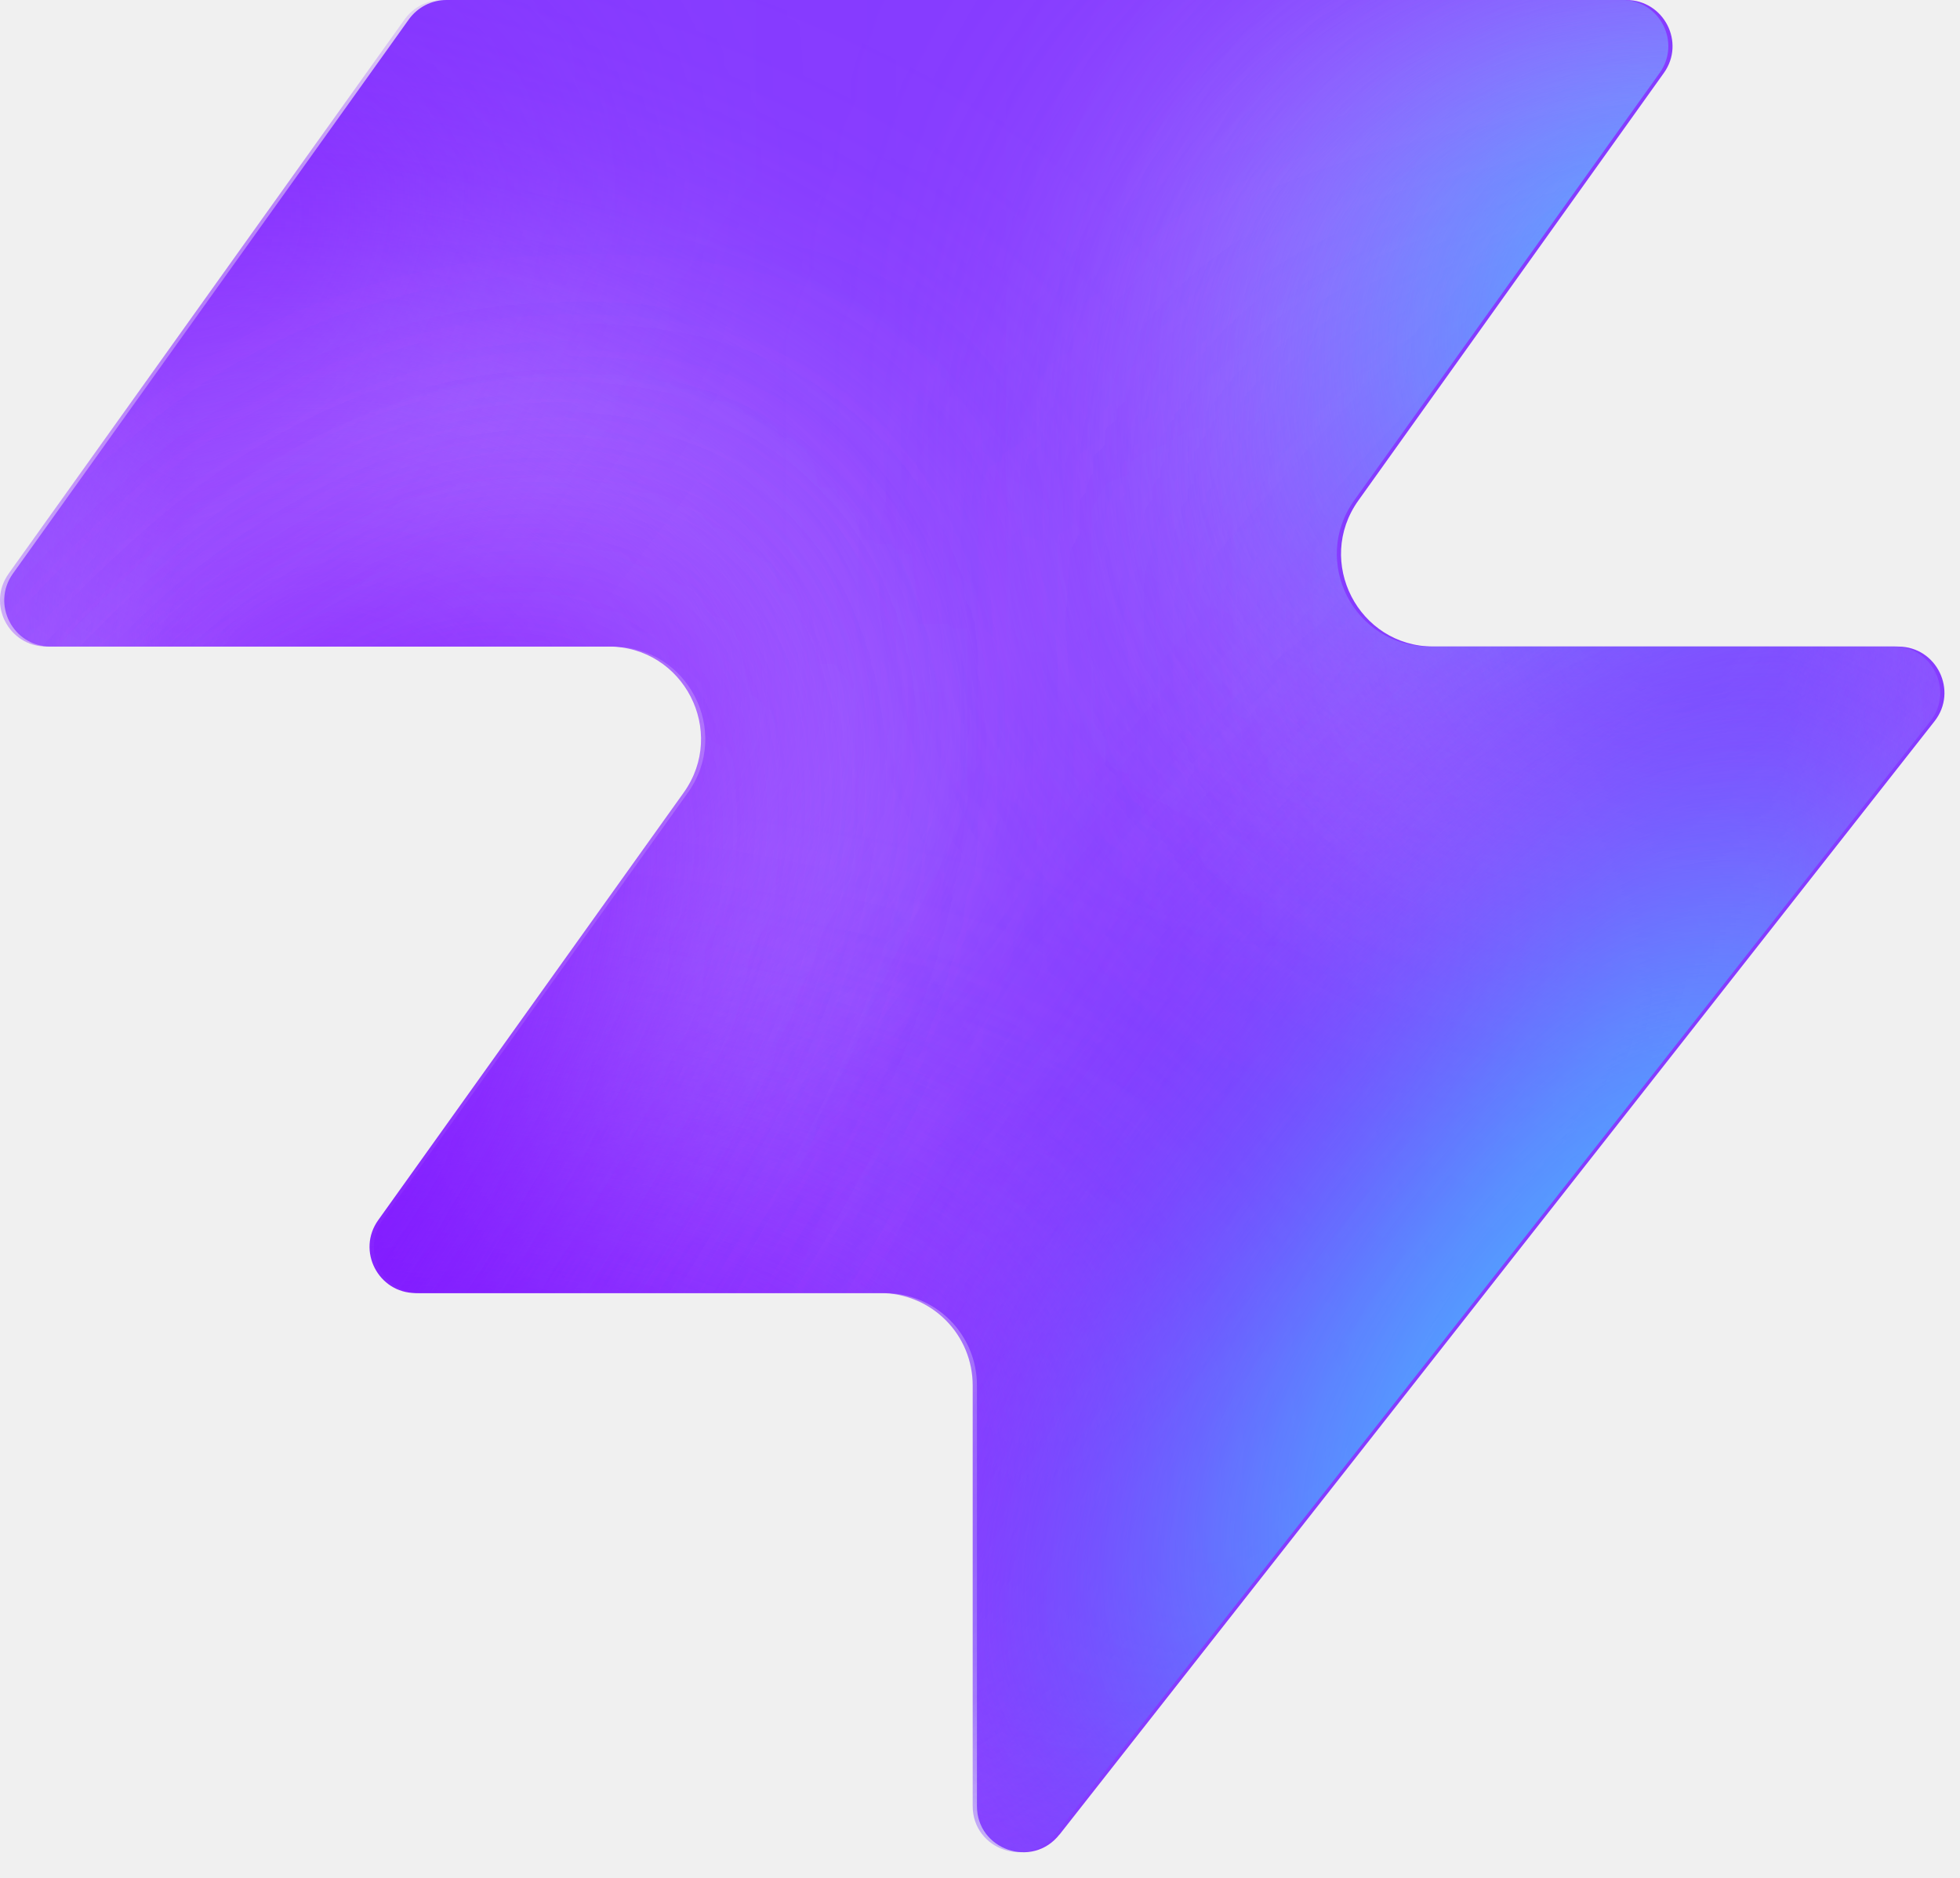
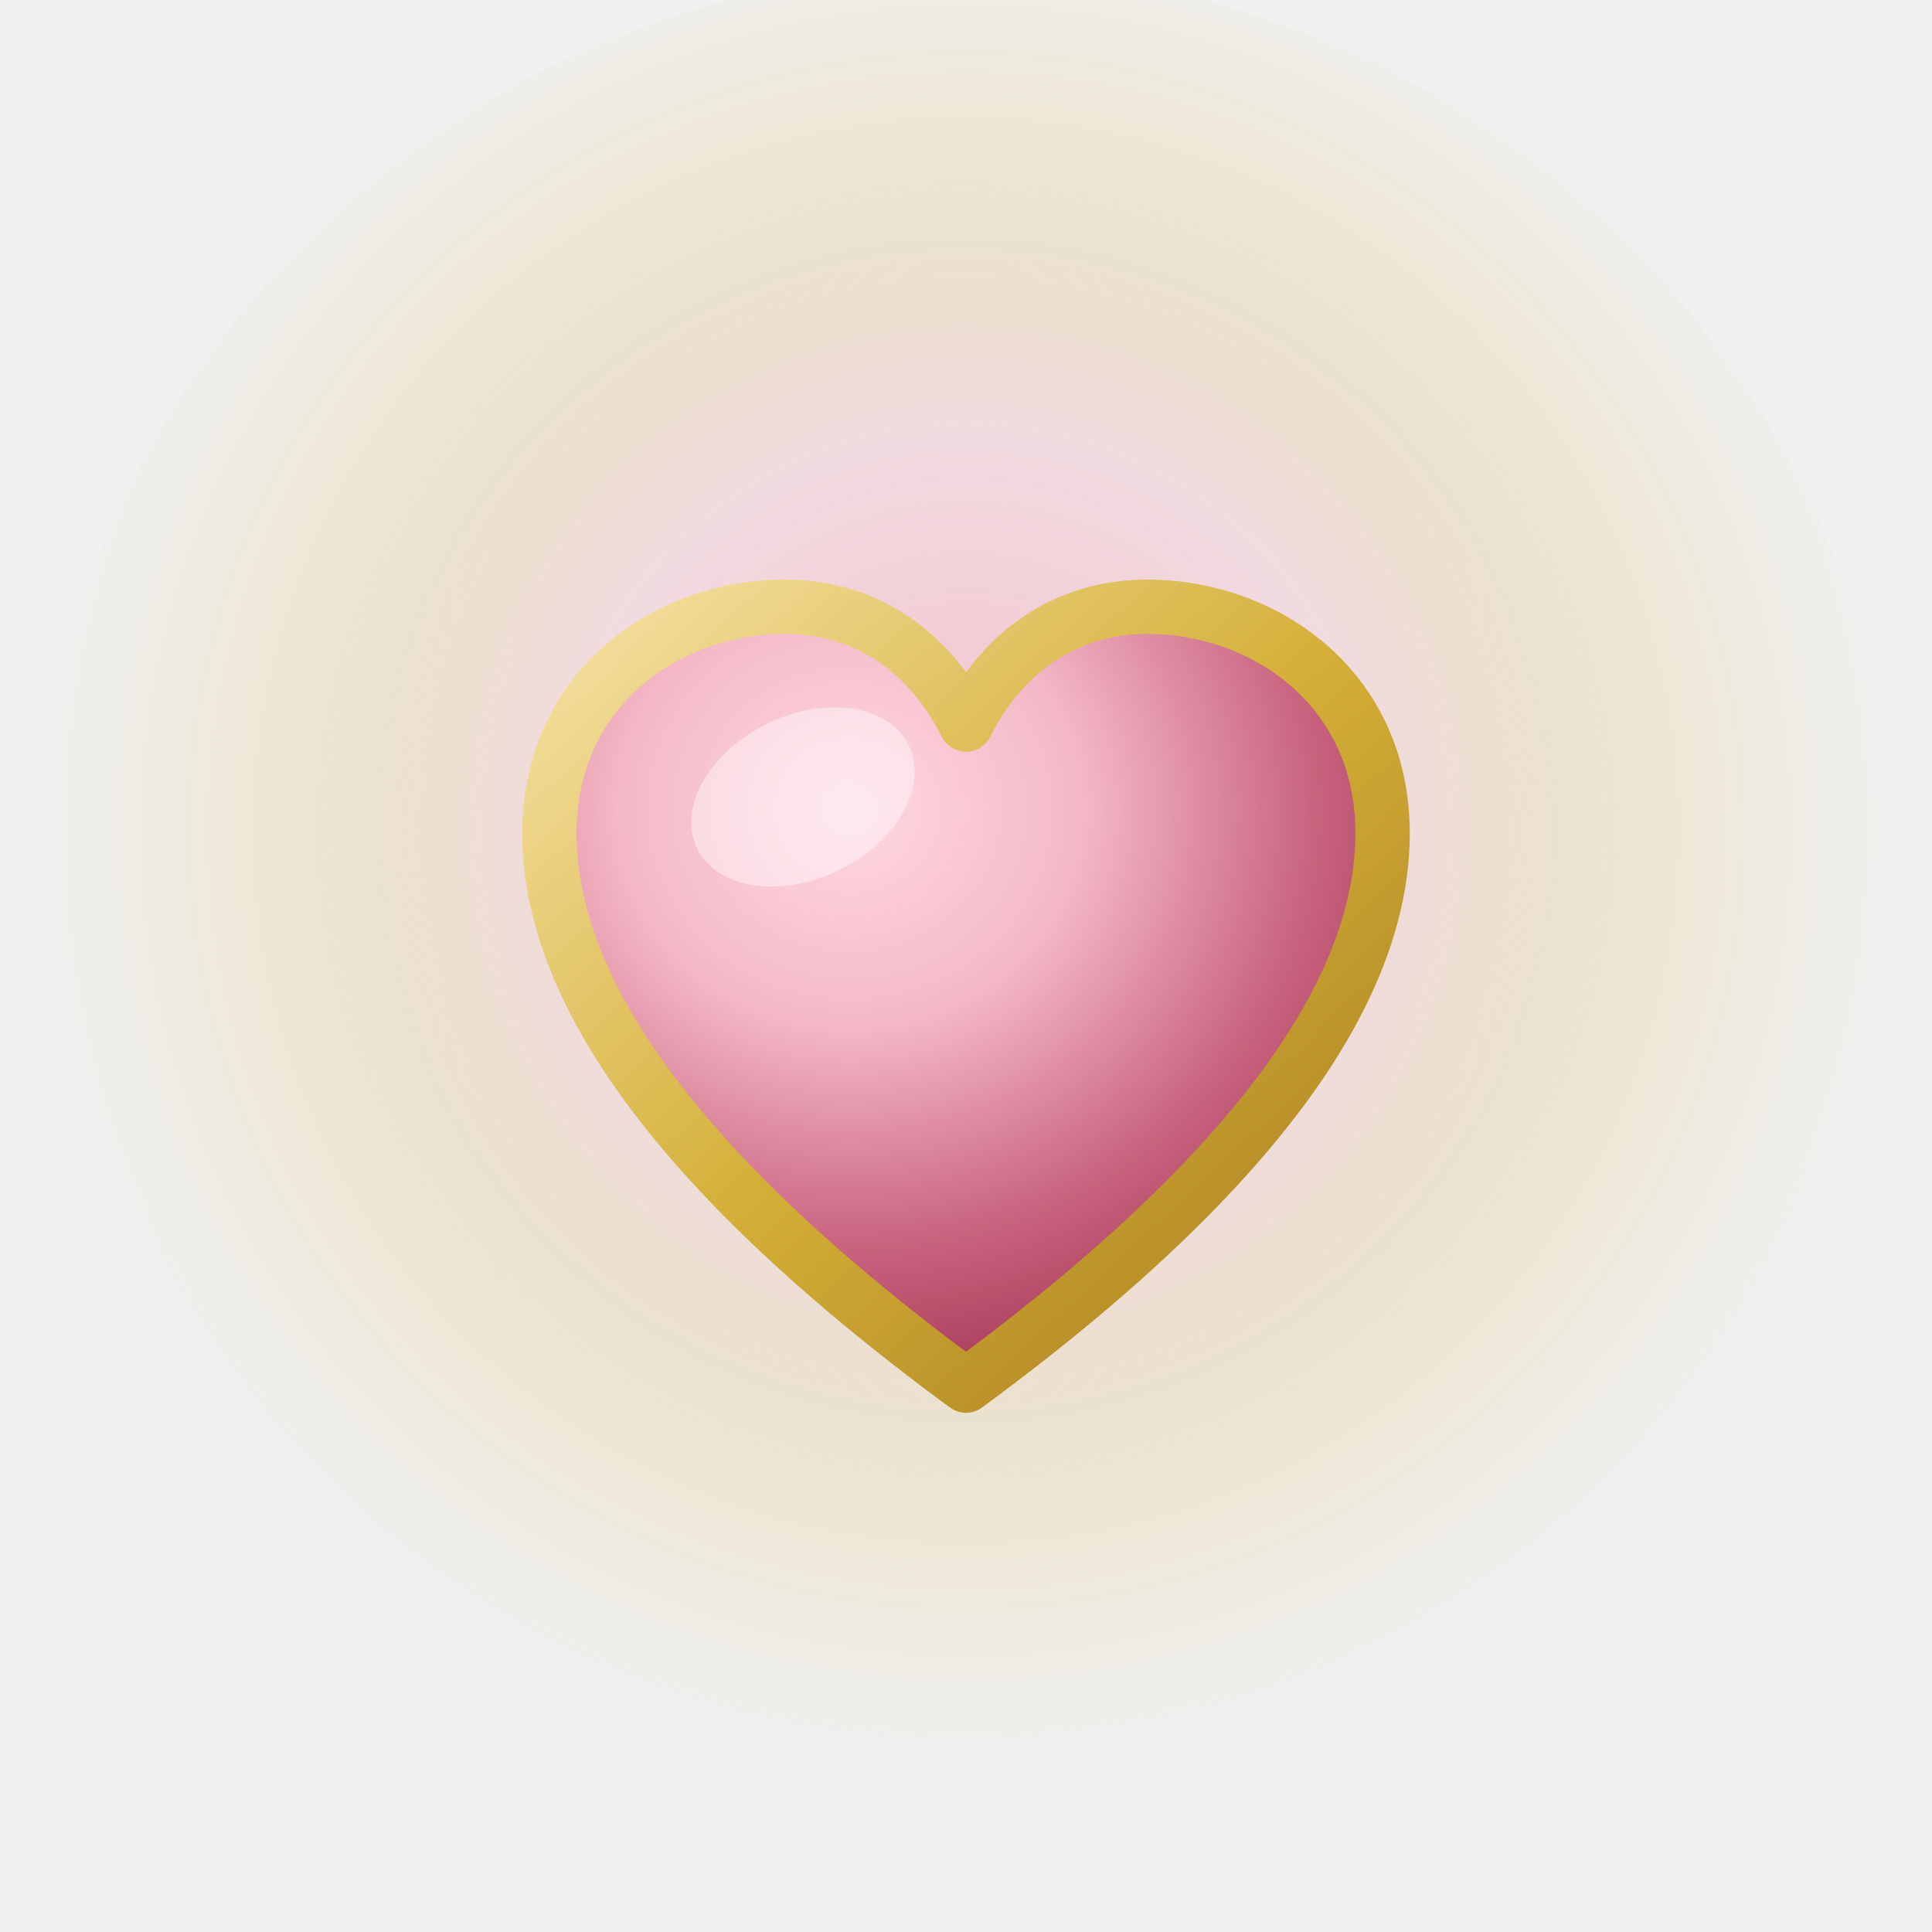
- <svg xmlns="http://www.w3.org/2000/svg" width="48" height="46" fill="none" viewBox="0 0 48 46">
-   <path fill="#863bff" d="M25.946 44.938c-.664.845-2.021.375-2.021-.698V33.937a2.26 2.26 0 0 0-2.262-2.262H10.287c-.92 0-1.456-1.04-.92-1.788l7.48-10.471c1.07-1.497 0-3.578-1.842-3.578H1.237c-.92 0-1.456-1.04-.92-1.788L10.013.474c.214-.297.556-.474.92-.474h28.894c.92 0 1.456 1.04.92 1.788l-7.48 10.471c-1.07 1.498 0 3.579 1.842 3.579h11.377c.943 0 1.473 1.088.89 1.83L25.947 44.94z" style="fill:#863bff;fill:color(display-p3 .525 .23 1);fill-opacity:1" />
-   <mask id="a" width="48" height="46" x="0" y="0" maskUnits="userSpaceOnUse" style="mask-type:alpha">
-     <path fill="#000" d="M25.842 44.938c-.664.844-2.021.375-2.021-.698V33.937a2.26 2.26 0 0 0-2.262-2.262H10.183c-.92 0-1.456-1.04-.92-1.788l7.48-10.471c1.07-1.498 0-3.579-1.842-3.579H1.133c-.92 0-1.456-1.04-.92-1.787L9.91.473c.214-.297.556-.474.92-.474h28.894c.92 0 1.456 1.04.92 1.788l-7.48 10.471c-1.07 1.498 0 3.578 1.842 3.578h11.377c.943 0 1.473 1.088.89 1.832L25.843 44.94z" style="fill:#000;fill-opacity:1" />
-   </mask>
-   <g mask="url(#a)">
-     <g filter="url(#b)">
-       <ellipse cx="5.508" cy="14.704" fill="#ede6ff" rx="5.508" ry="14.704" style="fill:#ede6ff;fill:color(display-p3 .927 .903 1);fill-opacity:1" transform="matrix(.00324 1 1 -.00324 -4.47 31.516)" />
-     </g>
-     <g filter="url(#c)">
-       <ellipse cx="10.399" cy="29.851" fill="#ede6ff" rx="10.399" ry="29.851" style="fill:#ede6ff;fill:color(display-p3 .927 .903 1);fill-opacity:1" transform="matrix(.00324 1 1 -.00324 -39.328 7.883)" />
-     </g>
-     <g filter="url(#d)">
-       <ellipse cx="5.508" cy="30.487" fill="#7e14ff" rx="5.508" ry="30.487" style="fill:#7e14ff;fill:color(display-p3 .492 .077 1);fill-opacity:1" transform="rotate(89.814 -25.913 -14.639)scale(1 -1)" />
-     </g>
-     <g filter="url(#e)">
-       <ellipse cx="5.508" cy="30.599" fill="#7e14ff" rx="5.508" ry="30.599" style="fill:#7e14ff;fill:color(display-p3 .492 .077 1);fill-opacity:1" transform="rotate(89.814 -32.644 -3.334)scale(1 -1)" />
-     </g>
-     <g filter="url(#f)">
-       <ellipse cx="5.508" cy="30.599" fill="#7e14ff" rx="5.508" ry="30.599" style="fill:#7e14ff;fill:color(display-p3 .492 .077 1);fill-opacity:1" transform="matrix(.00324 1 1 -.00324 -34.34 30.47)" />
-     </g>
-     <g filter="url(#g)">
-       <ellipse cx="14.072" cy="22.078" fill="#ede6ff" rx="14.072" ry="22.078" style="fill:#ede6ff;fill:color(display-p3 .927 .903 1);fill-opacity:1" transform="rotate(93.35 24.506 48.493)scale(-1 1)" />
-     </g>
-     <g filter="url(#h)">
-       <ellipse cx="3.47" cy="21.501" fill="#7e14ff" rx="3.47" ry="21.501" style="fill:#7e14ff;fill:color(display-p3 .492 .077 1);fill-opacity:1" transform="rotate(89.009 28.708 47.59)scale(-1 1)" />
-     </g>
-     <g filter="url(#i)">
-       <ellipse cx="3.47" cy="21.501" fill="#7e14ff" rx="3.47" ry="21.501" style="fill:#7e14ff;fill:color(display-p3 .492 .077 1);fill-opacity:1" transform="rotate(89.009 28.708 47.59)scale(-1 1)" />
-     </g>
-     <g filter="url(#j)">
-       <ellipse cx=".387" cy="8.972" fill="#7e14ff" rx="4.407" ry="29.108" style="fill:#7e14ff;fill:color(display-p3 .492 .077 1);fill-opacity:1" transform="rotate(39.51 .387 8.972)" />
-     </g>
-     <g filter="url(#k)">
-       <ellipse cx="47.523" cy="-6.092" fill="#7e14ff" rx="4.407" ry="29.108" style="fill:#7e14ff;fill:color(display-p3 .492 .077 1);fill-opacity:1" transform="rotate(37.892 47.523 -6.092)" />
-     </g>
-     <g filter="url(#l)">
-       <ellipse cx="41.412" cy="6.333" fill="#47bfff" rx="5.971" ry="9.665" style="fill:#47bfff;fill:color(display-p3 .28 .748 1);fill-opacity:1" transform="rotate(37.892 41.412 6.333)" />
-     </g>
-     <g filter="url(#m)">
-       <ellipse cx="-1.879" cy="38.332" fill="#7e14ff" rx="4.407" ry="29.108" style="fill:#7e14ff;fill:color(display-p3 .492 .077 1);fill-opacity:1" transform="rotate(37.892 -1.88 38.332)" />
-     </g>
-     <g filter="url(#n)">
-       <ellipse cx="-1.879" cy="38.332" fill="#7e14ff" rx="4.407" ry="29.108" style="fill:#7e14ff;fill:color(display-p3 .492 .077 1);fill-opacity:1" transform="rotate(37.892 -1.88 38.332)" />
-     </g>
-     <g filter="url(#o)">
-       <ellipse cx="35.651" cy="29.907" fill="#7e14ff" rx="4.407" ry="29.108" style="fill:#7e14ff;fill:color(display-p3 .492 .077 1);fill-opacity:1" transform="rotate(37.892 35.651 29.907)" />
-     </g>
-     <g filter="url(#p)">
-       <ellipse cx="38.418" cy="32.4" fill="#47bfff" rx="5.971" ry="15.297" style="fill:#47bfff;fill:color(display-p3 .28 .748 1);fill-opacity:1" transform="rotate(37.892 38.418 32.4)" />
-     </g>
+ <svg xmlns="http://www.w3.org/2000/svg" viewBox="0 0 64 64" role="img" aria-label="Glowing heart">
+   <defs>
+     <radialGradient id="halo" cx="50%" cy="46%" r="50%">
+       <stop offset="0%" stop-color="#f4b8c6" stop-opacity=".85" />
+       <stop offset="42%" stop-color="#f4b8c6" stop-opacity=".38" />
+       <stop offset="72%" stop-color="#d4af37" stop-opacity=".16" />
+       <stop offset="100%" stop-color="#d4af37" stop-opacity="0" />
+     </radialGradient>
+     <radialGradient id="face" cx="36%" cy="26%" r="82%">
+       <stop offset="0%" stop-color="#ffd9e3" />
+       <stop offset="34%" stop-color="#f4b8c6" />
+       <stop offset="68%" stop-color="#c9647f" />
+       <stop offset="100%" stop-color="#9b2c4a" />
+     </radialGradient>
+     <linearGradient id="rim" x1="0" y1="0" x2="1" y2="1">
+       <stop offset="0%" stop-color="#f5e1a4" />
+       <stop offset="50%" stop-color="#d4af37" />
+       <stop offset="100%" stop-color="#a67c1f" />
+     </linearGradient>
+   </defs>
+   <circle cx="32" cy="30" r="31" fill="url(#halo)" />
+   <g transform="translate(32 33) scale(0.30) translate(-50 -47)">
+     <path d="M50 90 C16 65, 4 45, 4 29 C4 13, 17 4, 30 4 C39 4, 46 9, 50 17 C54 9, 61 4, 70 4 C83 4, 96 13, 96 29 C96 45, 84 65, 50 90 Z" fill="url(#face)" stroke="url(#rim)" stroke-width="6" stroke-linejoin="round" />
+     <ellipse cx="32" cy="25" rx="13" ry="9" fill="#ffffff" opacity=".42" transform="rotate(-26 32 25)" />
  </g>
-   <defs>
-     <filter id="b" width="60.045" height="41.654" x="-19.77" y="16.149" color-interpolation-filters="sRGB" filterUnits="userSpaceOnUse">
-       <feFlood flood-opacity="0" result="BackgroundImageFix" />
-       <feBlend in="SourceGraphic" in2="BackgroundImageFix" result="shape" />
-       <feGaussianBlur result="effect1_foregroundBlur_2002_17158" stdDeviation="7.659" />
-     </filter>
-     <filter id="c" width="90.34" height="51.437" x="-54.613" y="-7.533" color-interpolation-filters="sRGB" filterUnits="userSpaceOnUse">
-       <feFlood flood-opacity="0" result="BackgroundImageFix" />
-       <feBlend in="SourceGraphic" in2="BackgroundImageFix" result="shape" />
-       <feGaussianBlur result="effect1_foregroundBlur_2002_17158" stdDeviation="7.659" />
-     </filter>
-     <filter id="d" width="79.355" height="29.4" x="-49.64" y="2.03" color-interpolation-filters="sRGB" filterUnits="userSpaceOnUse">
-       <feFlood flood-opacity="0" result="BackgroundImageFix" />
-       <feBlend in="SourceGraphic" in2="BackgroundImageFix" result="shape" />
-       <feGaussianBlur result="effect1_foregroundBlur_2002_17158" stdDeviation="4.596" />
-     </filter>
-     <filter id="e" width="79.579" height="29.4" x="-45.045" y="20.029" color-interpolation-filters="sRGB" filterUnits="userSpaceOnUse">
-       <feFlood flood-opacity="0" result="BackgroundImageFix" />
-       <feBlend in="SourceGraphic" in2="BackgroundImageFix" result="shape" />
-       <feGaussianBlur result="effect1_foregroundBlur_2002_17158" stdDeviation="4.596" />
-     </filter>
-     <filter id="f" width="79.579" height="29.4" x="-43.513" y="21.178" color-interpolation-filters="sRGB" filterUnits="userSpaceOnUse">
-       <feFlood flood-opacity="0" result="BackgroundImageFix" />
-       <feBlend in="SourceGraphic" in2="BackgroundImageFix" result="shape" />
-       <feGaussianBlur result="effect1_foregroundBlur_2002_17158" stdDeviation="4.596" />
-     </filter>
-     <filter id="g" width="74.749" height="58.852" x="15.756" y="-17.901" color-interpolation-filters="sRGB" filterUnits="userSpaceOnUse">
-       <feFlood flood-opacity="0" result="BackgroundImageFix" />
-       <feBlend in="SourceGraphic" in2="BackgroundImageFix" result="shape" />
-       <feGaussianBlur result="effect1_foregroundBlur_2002_17158" stdDeviation="7.659" />
-     </filter>
-     <filter id="h" width="61.377" height="25.362" x="23.548" y="2.284" color-interpolation-filters="sRGB" filterUnits="userSpaceOnUse">
-       <feFlood flood-opacity="0" result="BackgroundImageFix" />
-       <feBlend in="SourceGraphic" in2="BackgroundImageFix" result="shape" />
-       <feGaussianBlur result="effect1_foregroundBlur_2002_17158" stdDeviation="4.596" />
-     </filter>
-     <filter id="i" width="61.377" height="25.362" x="23.548" y="2.284" color-interpolation-filters="sRGB" filterUnits="userSpaceOnUse">
-       <feFlood flood-opacity="0" result="BackgroundImageFix" />
-       <feBlend in="SourceGraphic" in2="BackgroundImageFix" result="shape" />
-       <feGaussianBlur result="effect1_foregroundBlur_2002_17158" stdDeviation="4.596" />
-     </filter>
-     <filter id="j" width="56.045" height="63.649" x="-27.636" y="-22.853" color-interpolation-filters="sRGB" filterUnits="userSpaceOnUse">
-       <feFlood flood-opacity="0" result="BackgroundImageFix" />
-       <feBlend in="SourceGraphic" in2="BackgroundImageFix" result="shape" />
-       <feGaussianBlur result="effect1_foregroundBlur_2002_17158" stdDeviation="4.596" />
-     </filter>
-     <filter id="k" width="54.814" height="64.646" x="20.116" y="-38.415" color-interpolation-filters="sRGB" filterUnits="userSpaceOnUse">
-       <feFlood flood-opacity="0" result="BackgroundImageFix" />
-       <feBlend in="SourceGraphic" in2="BackgroundImageFix" result="shape" />
-       <feGaussianBlur result="effect1_foregroundBlur_2002_17158" stdDeviation="4.596" />
-     </filter>
-     <filter id="l" width="33.541" height="35.313" x="24.641" y="-11.323" color-interpolation-filters="sRGB" filterUnits="userSpaceOnUse">
-       <feFlood flood-opacity="0" result="BackgroundImageFix" />
-       <feBlend in="SourceGraphic" in2="BackgroundImageFix" result="shape" />
-       <feGaussianBlur result="effect1_foregroundBlur_2002_17158" stdDeviation="4.596" />
-     </filter>
-     <filter id="m" width="54.814" height="64.646" x="-29.286" y="6.009" color-interpolation-filters="sRGB" filterUnits="userSpaceOnUse">
-       <feFlood flood-opacity="0" result="BackgroundImageFix" />
-       <feBlend in="SourceGraphic" in2="BackgroundImageFix" result="shape" />
-       <feGaussianBlur result="effect1_foregroundBlur_2002_17158" stdDeviation="4.596" />
-     </filter>
-     <filter id="n" width="54.814" height="64.646" x="-29.286" y="6.009" color-interpolation-filters="sRGB" filterUnits="userSpaceOnUse">
-       <feFlood flood-opacity="0" result="BackgroundImageFix" />
-       <feBlend in="SourceGraphic" in2="BackgroundImageFix" result="shape" />
-       <feGaussianBlur result="effect1_foregroundBlur_2002_17158" stdDeviation="4.596" />
-     </filter>
-     <filter id="o" width="54.814" height="64.646" x="8.244" y="-2.416" color-interpolation-filters="sRGB" filterUnits="userSpaceOnUse">
-       <feFlood flood-opacity="0" result="BackgroundImageFix" />
-       <feBlend in="SourceGraphic" in2="BackgroundImageFix" result="shape" />
-       <feGaussianBlur result="effect1_foregroundBlur_2002_17158" stdDeviation="4.596" />
-     </filter>
-     <filter id="p" width="39.409" height="43.623" x="18.713" y="10.588" color-interpolation-filters="sRGB" filterUnits="userSpaceOnUse">
-       <feFlood flood-opacity="0" result="BackgroundImageFix" />
-       <feBlend in="SourceGraphic" in2="BackgroundImageFix" result="shape" />
-       <feGaussianBlur result="effect1_foregroundBlur_2002_17158" stdDeviation="4.596" />
-     </filter>
-   </defs>
</svg>
